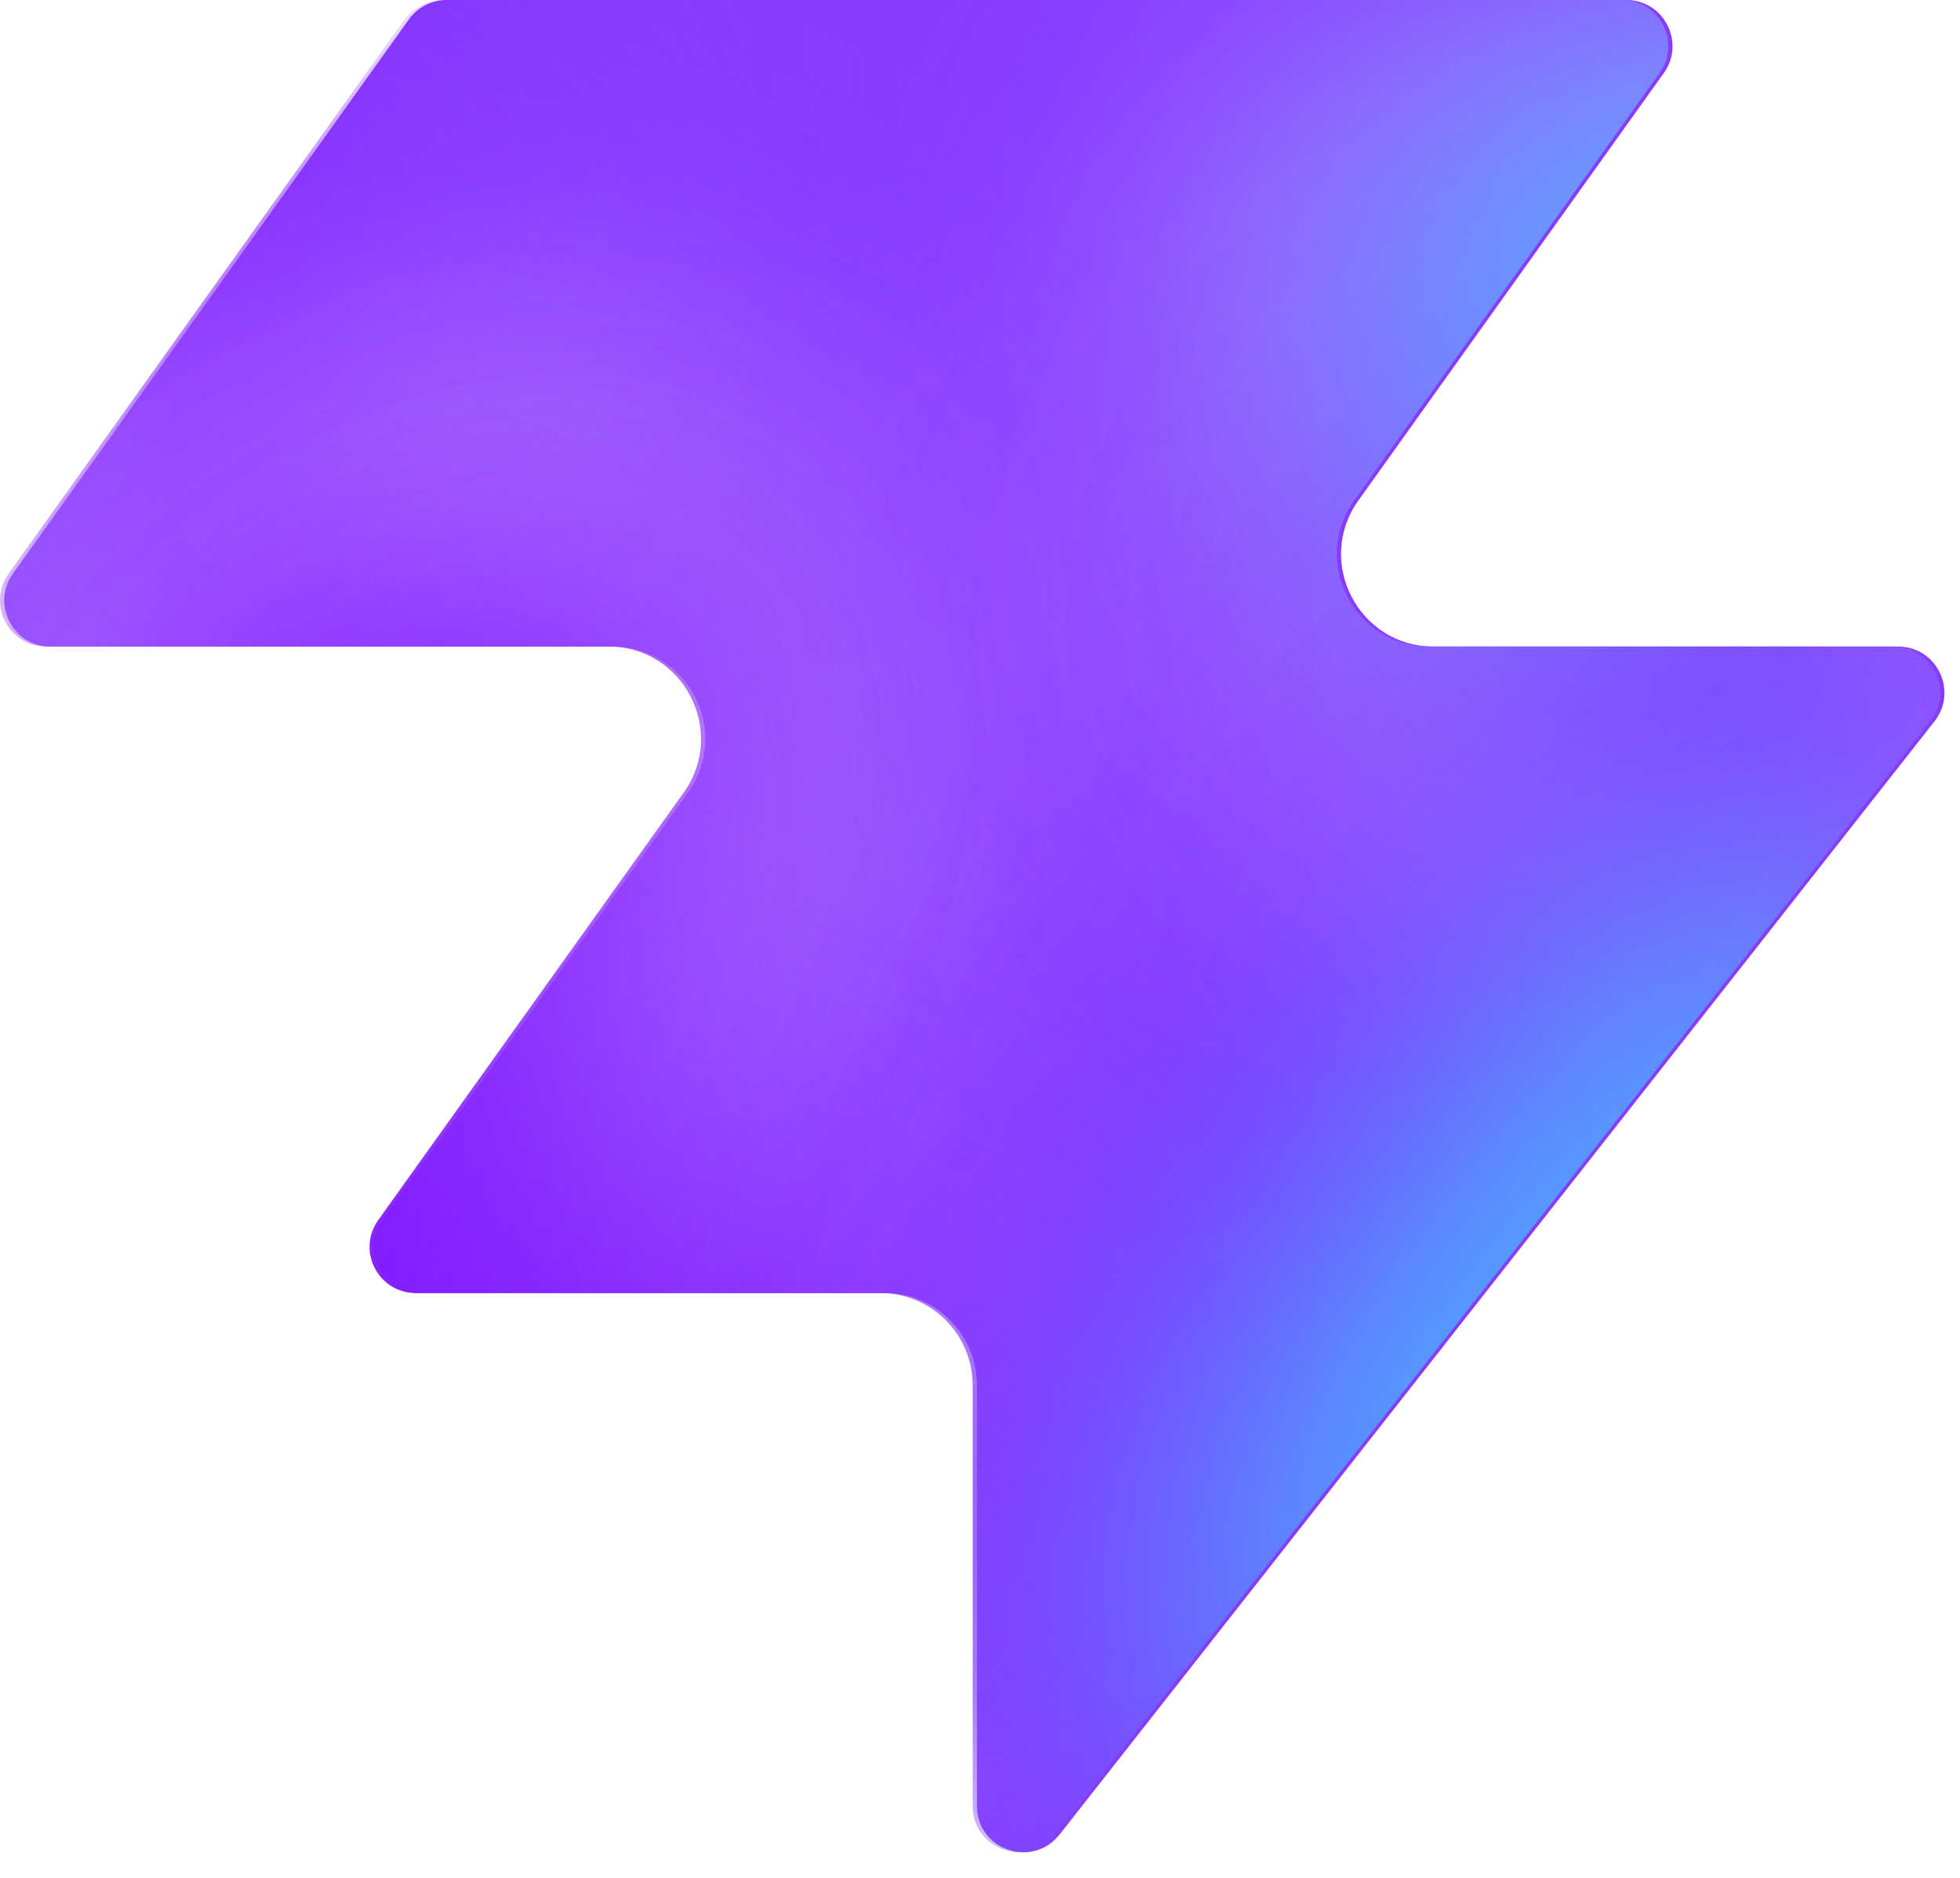
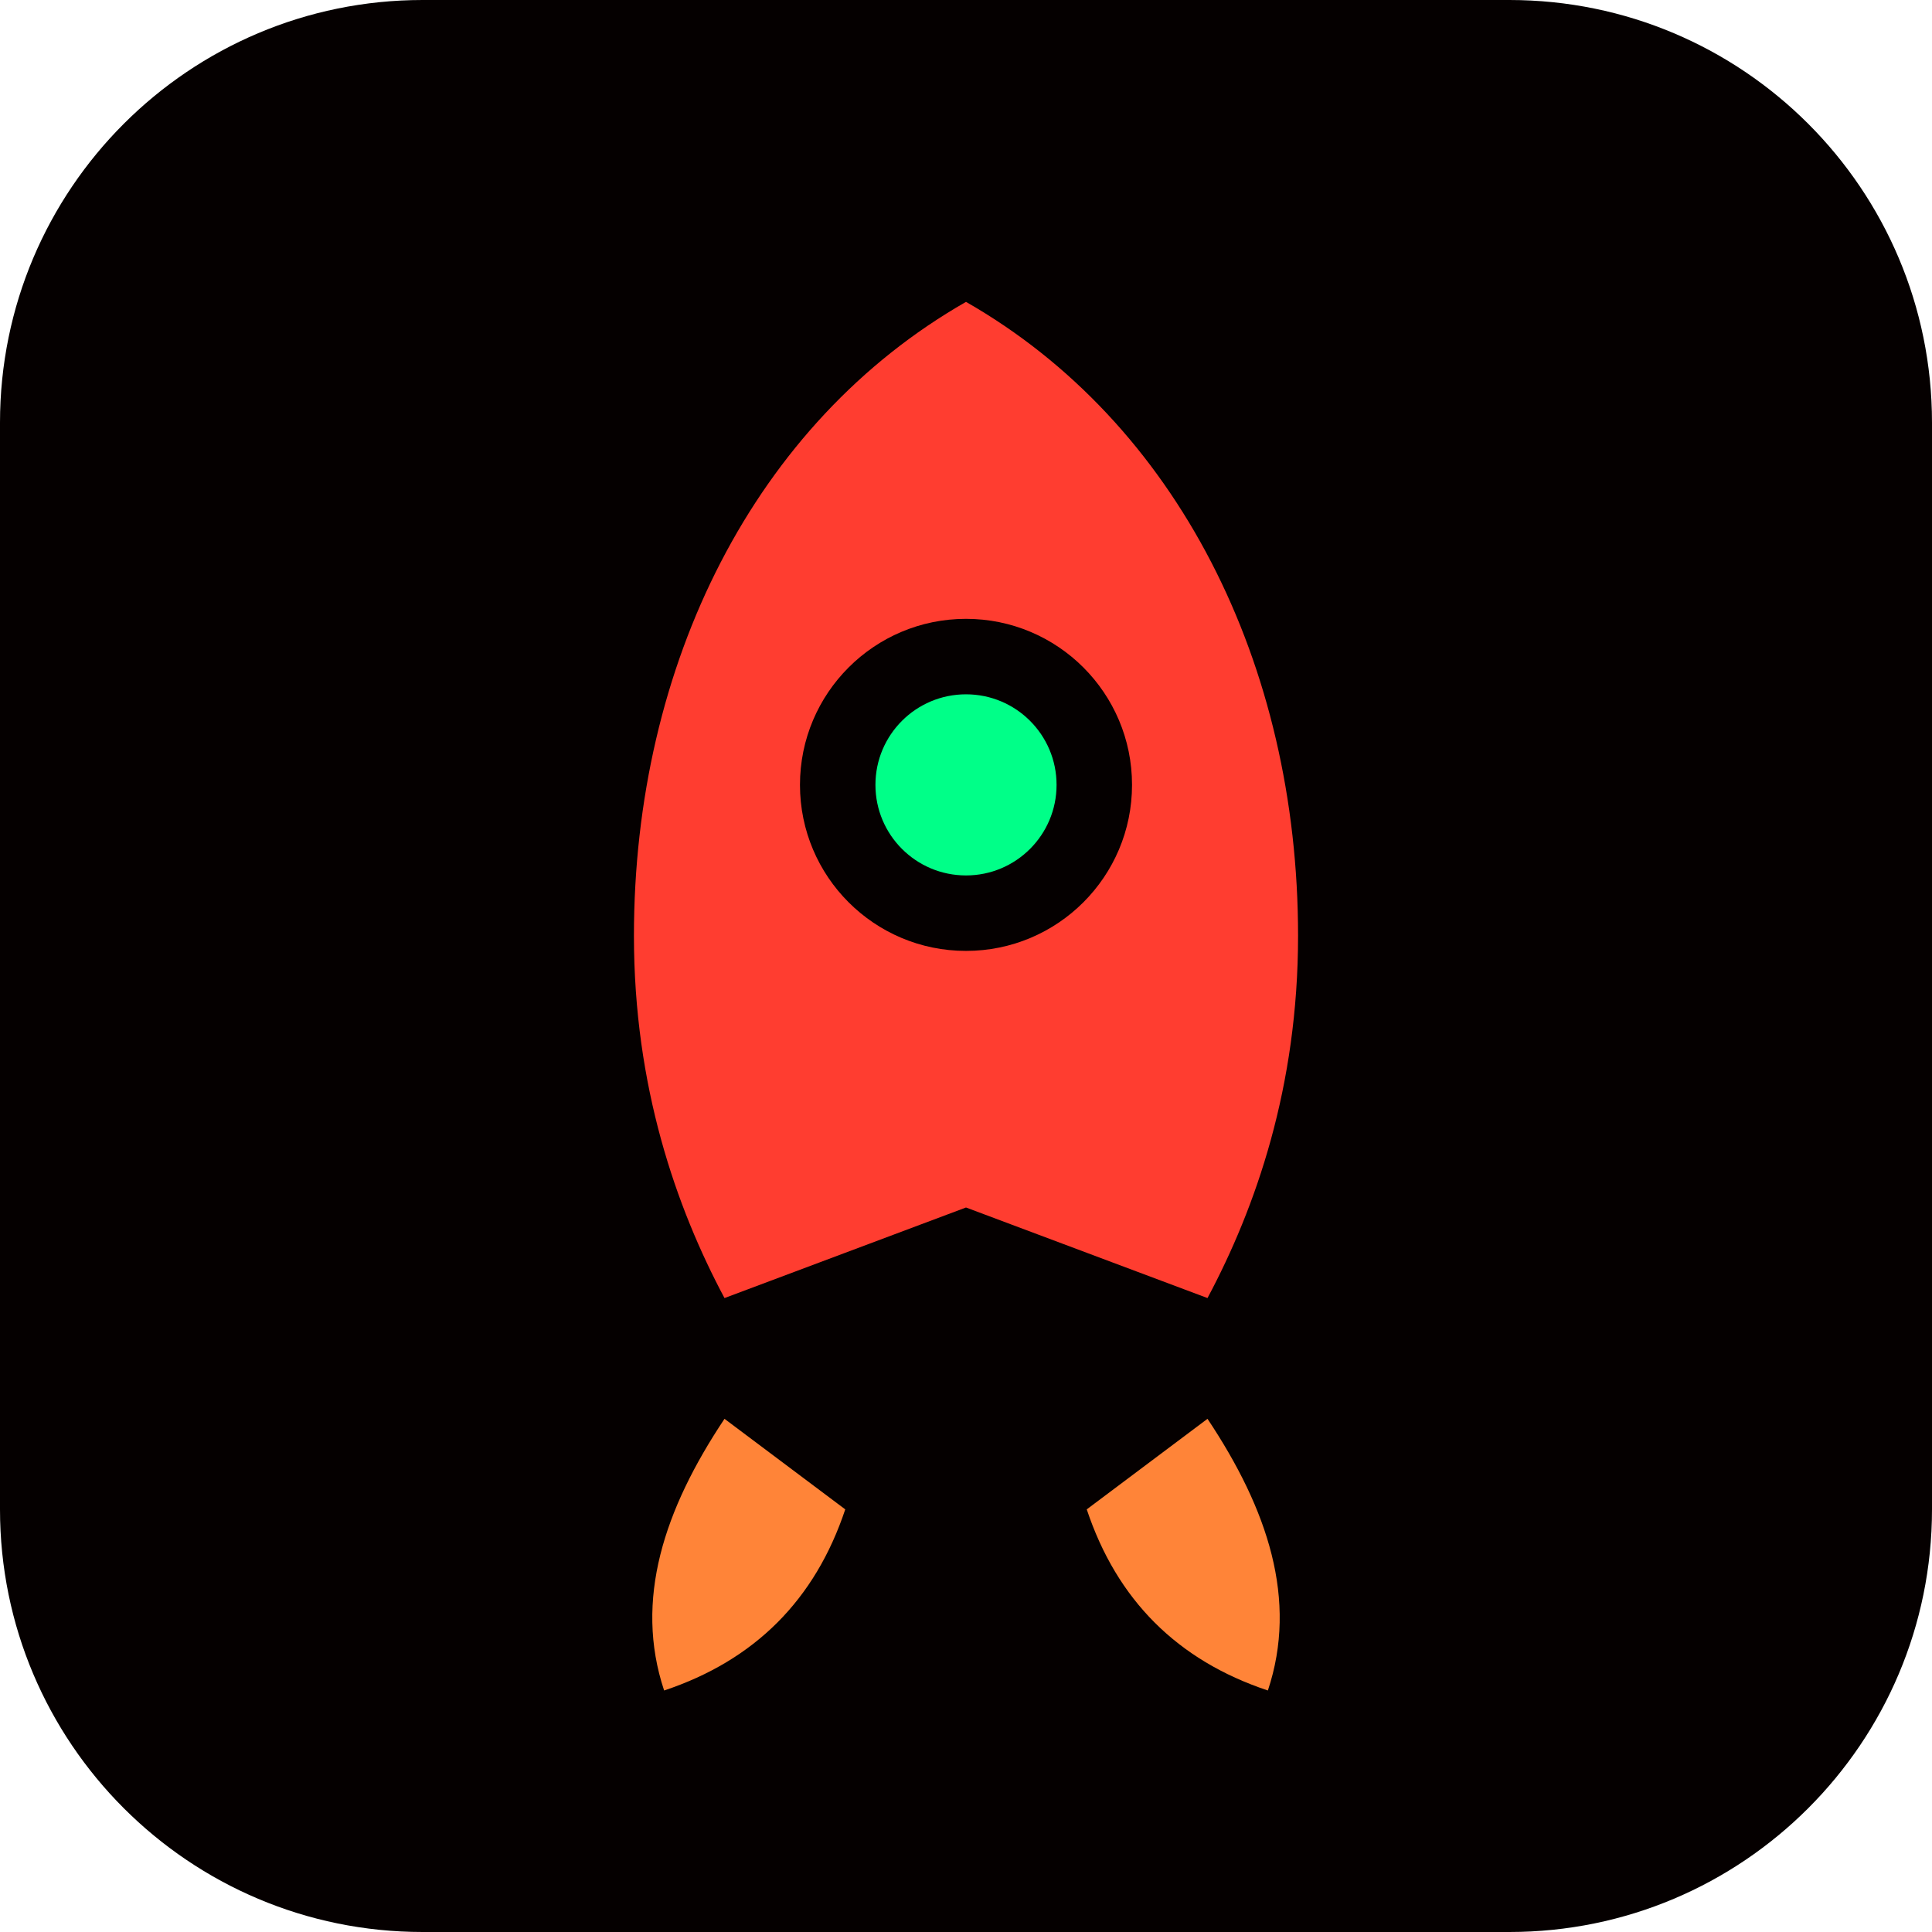
- <svg xmlns="http://www.w3.org/2000/svg" width="48" height="46" fill="none" viewBox="0 0 48 46">
-   <path fill="#863bff" d="M25.946 44.938c-.664.845-2.021.375-2.021-.698V33.937a2.26 2.26 0 0 0-2.262-2.262H10.287c-.92 0-1.456-1.04-.92-1.788l7.48-10.471c1.07-1.497 0-3.578-1.842-3.578H1.237c-.92 0-1.456-1.04-.92-1.788L10.013.474c.214-.297.556-.474.92-.474h28.894c.92 0 1.456 1.04.92 1.788l-7.48 10.471c-1.07 1.498 0 3.579 1.842 3.579h11.377c.943 0 1.473 1.088.89 1.83L25.947 44.94z" style="fill:#863bff;fill:color(display-p3 .525 .23 1);fill-opacity:1" />
-   <mask id="a" width="48" height="46" x="0" y="0" maskUnits="userSpaceOnUse" style="mask-type:alpha">
-     <path fill="#000" d="M25.842 44.938c-.664.844-2.021.375-2.021-.698V33.937a2.26 2.26 0 0 0-2.262-2.262H10.183c-.92 0-1.456-1.04-.92-1.788l7.48-10.471c1.07-1.498 0-3.579-1.842-3.579H1.133c-.92 0-1.456-1.04-.92-1.787L9.91.473c.214-.297.556-.474.92-.474h28.894c.92 0 1.456 1.04.92 1.788l-7.48 10.471c-1.07 1.498 0 3.578 1.842 3.578h11.377c.943 0 1.473 1.088.89 1.832L25.843 44.94z" style="fill:#000;fill-opacity:1" />
-   </mask>
-   <g mask="url(#a)">
-     <g filter="url(#b)">
-       <ellipse cx="5.508" cy="14.704" fill="#ede6ff" rx="5.508" ry="14.704" style="fill:#ede6ff;fill:color(display-p3 .927 .903 1);fill-opacity:1" transform="matrix(.00324 1 1 -.00324 -4.47 31.516)" />
-     </g>
-     <g filter="url(#c)">
-       <ellipse cx="10.399" cy="29.851" fill="#ede6ff" rx="10.399" ry="29.851" style="fill:#ede6ff;fill:color(display-p3 .927 .903 1);fill-opacity:1" transform="matrix(.00324 1 1 -.00324 -39.328 7.883)" />
-     </g>
-     <g filter="url(#d)">
-       <ellipse cx="5.508" cy="30.487" fill="#7e14ff" rx="5.508" ry="30.487" style="fill:#7e14ff;fill:color(display-p3 .492 .077 1);fill-opacity:1" transform="rotate(89.814 -25.913 -14.639)scale(1 -1)" />
-     </g>
-     <g filter="url(#e)">
-       <ellipse cx="5.508" cy="30.599" fill="#7e14ff" rx="5.508" ry="30.599" style="fill:#7e14ff;fill:color(display-p3 .492 .077 1);fill-opacity:1" transform="rotate(89.814 -32.644 -3.334)scale(1 -1)" />
-     </g>
-     <g filter="url(#f)">
-       <ellipse cx="5.508" cy="30.599" fill="#7e14ff" rx="5.508" ry="30.599" style="fill:#7e14ff;fill:color(display-p3 .492 .077 1);fill-opacity:1" transform="matrix(.00324 1 1 -.00324 -34.34 30.47)" />
-     </g>
-     <g filter="url(#g)">
-       <ellipse cx="14.072" cy="22.078" fill="#ede6ff" rx="14.072" ry="22.078" style="fill:#ede6ff;fill:color(display-p3 .927 .903 1);fill-opacity:1" transform="rotate(93.35 24.506 48.493)scale(-1 1)" />
-     </g>
-     <g filter="url(#h)">
-       <ellipse cx="3.47" cy="21.501" fill="#7e14ff" rx="3.47" ry="21.501" style="fill:#7e14ff;fill:color(display-p3 .492 .077 1);fill-opacity:1" transform="rotate(89.009 28.708 47.59)scale(-1 1)" />
-     </g>
-     <g filter="url(#i)">
-       <ellipse cx="3.47" cy="21.501" fill="#7e14ff" rx="3.47" ry="21.501" style="fill:#7e14ff;fill:color(display-p3 .492 .077 1);fill-opacity:1" transform="rotate(89.009 28.708 47.59)scale(-1 1)" />
-     </g>
-     <g filter="url(#j)">
-       <ellipse cx=".387" cy="8.972" fill="#7e14ff" rx="4.407" ry="29.108" style="fill:#7e14ff;fill:color(display-p3 .492 .077 1);fill-opacity:1" transform="rotate(39.51 .387 8.972)" />
-     </g>
-     <g filter="url(#k)">
-       <ellipse cx="47.523" cy="-6.092" fill="#7e14ff" rx="4.407" ry="29.108" style="fill:#7e14ff;fill:color(display-p3 .492 .077 1);fill-opacity:1" transform="rotate(37.892 47.523 -6.092)" />
-     </g>
-     <g filter="url(#l)">
-       <ellipse cx="41.412" cy="6.333" fill="#47bfff" rx="5.971" ry="9.665" style="fill:#47bfff;fill:color(display-p3 .28 .748 1);fill-opacity:1" transform="rotate(37.892 41.412 6.333)" />
-     </g>
-     <g filter="url(#m)">
-       <ellipse cx="-1.879" cy="38.332" fill="#7e14ff" rx="4.407" ry="29.108" style="fill:#7e14ff;fill:color(display-p3 .492 .077 1);fill-opacity:1" transform="rotate(37.892 -1.88 38.332)" />
-     </g>
-     <g filter="url(#n)">
-       <ellipse cx="-1.879" cy="38.332" fill="#7e14ff" rx="4.407" ry="29.108" style="fill:#7e14ff;fill:color(display-p3 .492 .077 1);fill-opacity:1" transform="rotate(37.892 -1.88 38.332)" />
-     </g>
-     <g filter="url(#o)">
-       <ellipse cx="35.651" cy="29.907" fill="#7e14ff" rx="4.407" ry="29.108" style="fill:#7e14ff;fill:color(display-p3 .492 .077 1);fill-opacity:1" transform="rotate(37.892 35.651 29.907)" />
-     </g>
-     <g filter="url(#p)">
-       <ellipse cx="38.418" cy="32.4" fill="#47bfff" rx="5.971" ry="15.297" style="fill:#47bfff;fill:color(display-p3 .28 .748 1);fill-opacity:1" transform="rotate(37.892 38.418 32.4)" />
-     </g>
-   </g>
-   <defs>
-     <filter id="b" width="60.045" height="41.654" x="-19.77" y="16.149" color-interpolation-filters="sRGB" filterUnits="userSpaceOnUse">
-       <feFlood flood-opacity="0" result="BackgroundImageFix" />
-       <feBlend in="SourceGraphic" in2="BackgroundImageFix" result="shape" />
-       <feGaussianBlur result="effect1_foregroundBlur_2002_17158" stdDeviation="7.659" />
-     </filter>
-     <filter id="c" width="90.34" height="51.437" x="-54.613" y="-7.533" color-interpolation-filters="sRGB" filterUnits="userSpaceOnUse">
-       <feFlood flood-opacity="0" result="BackgroundImageFix" />
-       <feBlend in="SourceGraphic" in2="BackgroundImageFix" result="shape" />
-       <feGaussianBlur result="effect1_foregroundBlur_2002_17158" stdDeviation="7.659" />
-     </filter>
-     <filter id="d" width="79.355" height="29.4" x="-49.64" y="2.03" color-interpolation-filters="sRGB" filterUnits="userSpaceOnUse">
-       <feFlood flood-opacity="0" result="BackgroundImageFix" />
-       <feBlend in="SourceGraphic" in2="BackgroundImageFix" result="shape" />
-       <feGaussianBlur result="effect1_foregroundBlur_2002_17158" stdDeviation="4.596" />
-     </filter>
-     <filter id="e" width="79.579" height="29.4" x="-45.045" y="20.029" color-interpolation-filters="sRGB" filterUnits="userSpaceOnUse">
-       <feFlood flood-opacity="0" result="BackgroundImageFix" />
-       <feBlend in="SourceGraphic" in2="BackgroundImageFix" result="shape" />
-       <feGaussianBlur result="effect1_foregroundBlur_2002_17158" stdDeviation="4.596" />
-     </filter>
-     <filter id="f" width="79.579" height="29.4" x="-43.513" y="21.178" color-interpolation-filters="sRGB" filterUnits="userSpaceOnUse">
-       <feFlood flood-opacity="0" result="BackgroundImageFix" />
-       <feBlend in="SourceGraphic" in2="BackgroundImageFix" result="shape" />
-       <feGaussianBlur result="effect1_foregroundBlur_2002_17158" stdDeviation="4.596" />
-     </filter>
-     <filter id="g" width="74.749" height="58.852" x="15.756" y="-17.901" color-interpolation-filters="sRGB" filterUnits="userSpaceOnUse">
-       <feFlood flood-opacity="0" result="BackgroundImageFix" />
-       <feBlend in="SourceGraphic" in2="BackgroundImageFix" result="shape" />
-       <feGaussianBlur result="effect1_foregroundBlur_2002_17158" stdDeviation="7.659" />
-     </filter>
-     <filter id="h" width="61.377" height="25.362" x="23.548" y="2.284" color-interpolation-filters="sRGB" filterUnits="userSpaceOnUse">
-       <feFlood flood-opacity="0" result="BackgroundImageFix" />
-       <feBlend in="SourceGraphic" in2="BackgroundImageFix" result="shape" />
-       <feGaussianBlur result="effect1_foregroundBlur_2002_17158" stdDeviation="4.596" />
-     </filter>
-     <filter id="i" width="61.377" height="25.362" x="23.548" y="2.284" color-interpolation-filters="sRGB" filterUnits="userSpaceOnUse">
-       <feFlood flood-opacity="0" result="BackgroundImageFix" />
-       <feBlend in="SourceGraphic" in2="BackgroundImageFix" result="shape" />
-       <feGaussianBlur result="effect1_foregroundBlur_2002_17158" stdDeviation="4.596" />
-     </filter>
-     <filter id="j" width="56.045" height="63.649" x="-27.636" y="-22.853" color-interpolation-filters="sRGB" filterUnits="userSpaceOnUse">
-       <feFlood flood-opacity="0" result="BackgroundImageFix" />
-       <feBlend in="SourceGraphic" in2="BackgroundImageFix" result="shape" />
-       <feGaussianBlur result="effect1_foregroundBlur_2002_17158" stdDeviation="4.596" />
-     </filter>
-     <filter id="k" width="54.814" height="64.646" x="20.116" y="-38.415" color-interpolation-filters="sRGB" filterUnits="userSpaceOnUse">
-       <feFlood flood-opacity="0" result="BackgroundImageFix" />
-       <feBlend in="SourceGraphic" in2="BackgroundImageFix" result="shape" />
-       <feGaussianBlur result="effect1_foregroundBlur_2002_17158" stdDeviation="4.596" />
-     </filter>
-     <filter id="l" width="33.541" height="35.313" x="24.641" y="-11.323" color-interpolation-filters="sRGB" filterUnits="userSpaceOnUse">
-       <feFlood flood-opacity="0" result="BackgroundImageFix" />
-       <feBlend in="SourceGraphic" in2="BackgroundImageFix" result="shape" />
-       <feGaussianBlur result="effect1_foregroundBlur_2002_17158" stdDeviation="4.596" />
-     </filter>
-     <filter id="m" width="54.814" height="64.646" x="-29.286" y="6.009" color-interpolation-filters="sRGB" filterUnits="userSpaceOnUse">
-       <feFlood flood-opacity="0" result="BackgroundImageFix" />
-       <feBlend in="SourceGraphic" in2="BackgroundImageFix" result="shape" />
-       <feGaussianBlur result="effect1_foregroundBlur_2002_17158" stdDeviation="4.596" />
-     </filter>
-     <filter id="n" width="54.814" height="64.646" x="-29.286" y="6.009" color-interpolation-filters="sRGB" filterUnits="userSpaceOnUse">
-       <feFlood flood-opacity="0" result="BackgroundImageFix" />
-       <feBlend in="SourceGraphic" in2="BackgroundImageFix" result="shape" />
-       <feGaussianBlur result="effect1_foregroundBlur_2002_17158" stdDeviation="4.596" />
-     </filter>
-     <filter id="o" width="54.814" height="64.646" x="8.244" y="-2.416" color-interpolation-filters="sRGB" filterUnits="userSpaceOnUse">
-       <feFlood flood-opacity="0" result="BackgroundImageFix" />
-       <feBlend in="SourceGraphic" in2="BackgroundImageFix" result="shape" />
-       <feGaussianBlur result="effect1_foregroundBlur_2002_17158" stdDeviation="4.596" />
-     </filter>
-     <filter id="p" width="39.409" height="43.623" x="18.713" y="10.588" color-interpolation-filters="sRGB" filterUnits="userSpaceOnUse">
-       <feFlood flood-opacity="0" result="BackgroundImageFix" />
-       <feBlend in="SourceGraphic" in2="BackgroundImageFix" result="shape" />
-       <feGaussianBlur result="effect1_foregroundBlur_2002_17158" stdDeviation="4.596" />
-     </filter>
-   </defs>
+ <svg xmlns="http://www.w3.org/2000/svg" viewBox="0 0 64 64">
+   <rect width="64" height="64" rx="14" fill="#050000" />
+   <path d="M32 10c7 4 11 12 11 21 0 5-1.4 9-3 12l-8-3-8 3c-1.6-3-3-7-3-12 0-9 4-17 11-21z" fill="#ff3d30" />
+   <circle cx="32" cy="26" r="5.5" fill="#050000" />
+   <circle cx="32" cy="26" r="3" fill="#00ff88" />
+   <path d="M24 47c-2 3-3 6-2 9 3-1 5-3 6-6l-4-3zm16 0c2 3 3 6 2 9-3-1-5-3-6-6l4-3z" fill="#ff8438" />
</svg>
